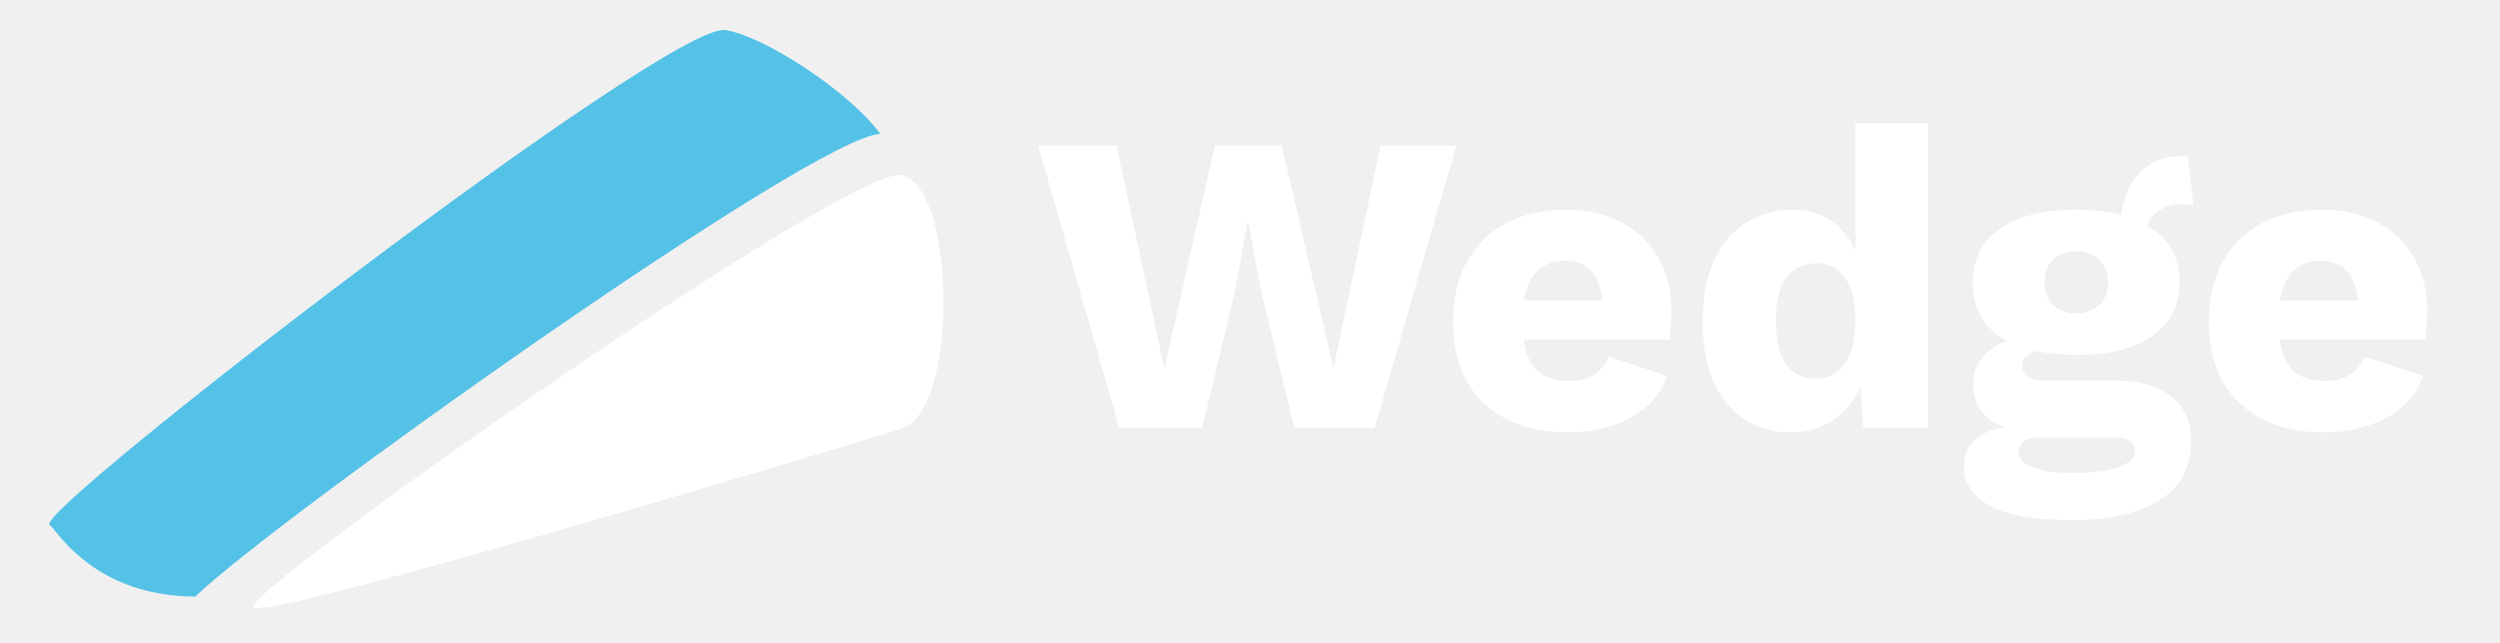
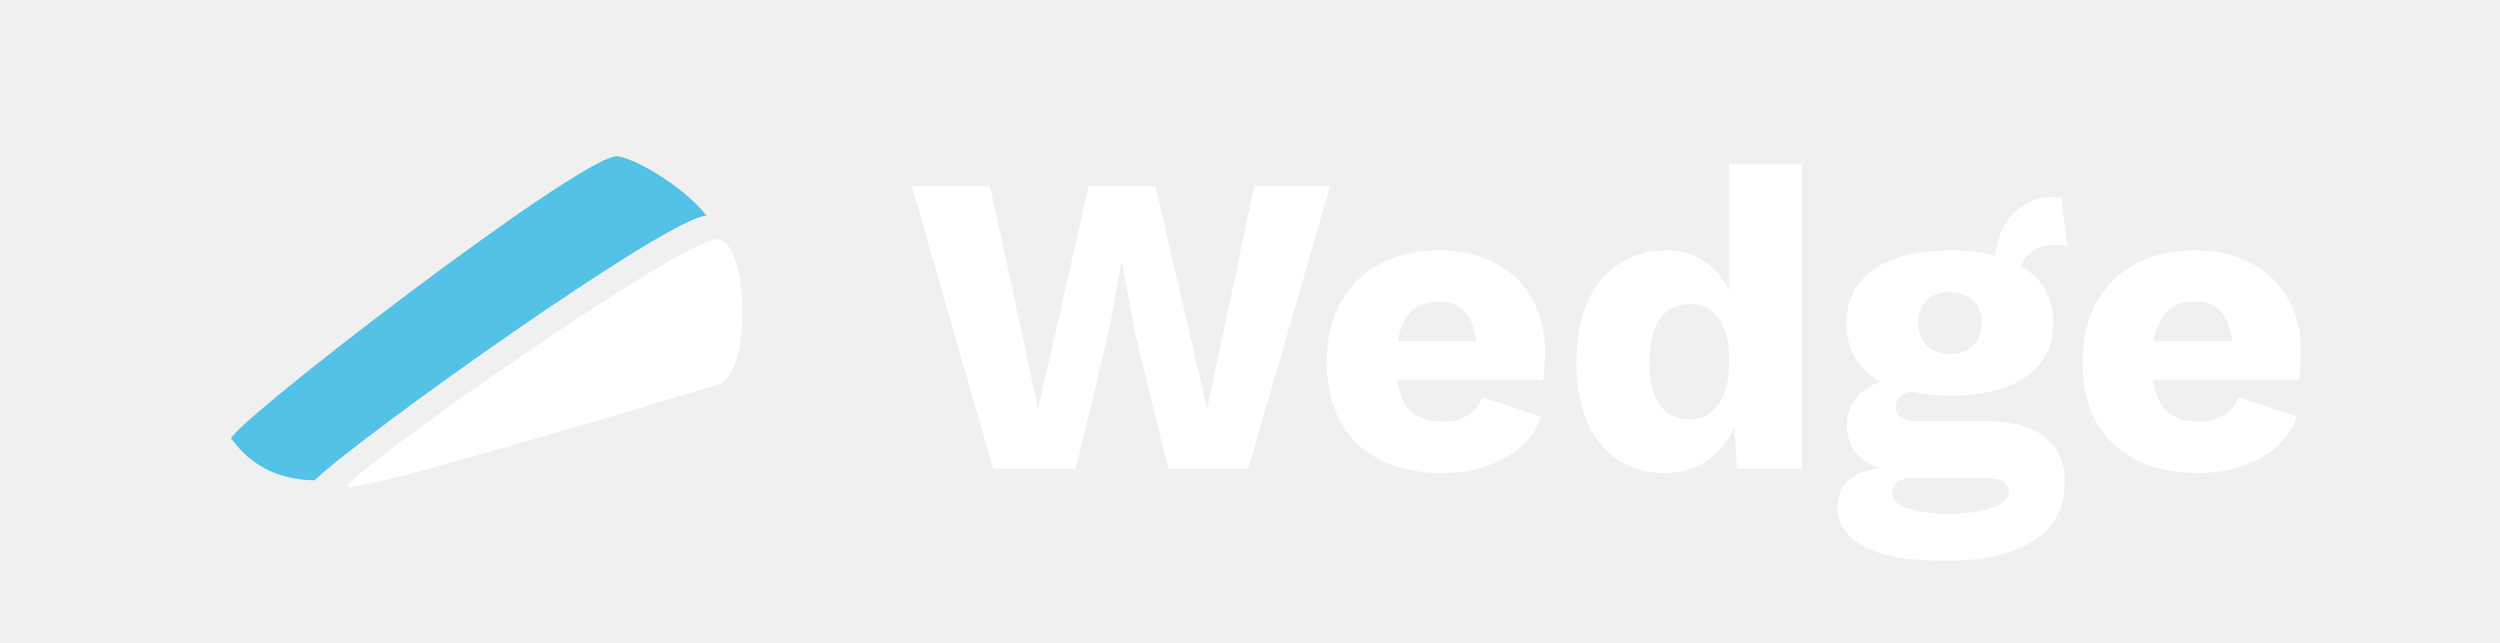
<svg xmlns="http://www.w3.org/2000/svg" width="1168" height="300" viewBox="0 0 1168 300" fill="none">
-   <path d="M523 200L485 68H521.6L544 172.2L567.6 68H598.8L623 172L645 68H680.4L642.2 200H604.8L589.2 136L583.2 103.8H582.8L577 136L561.6 200H523ZM732.867 202C716.201 202 703.001 197.467 693.267 188.4C683.667 179.333 678.867 166.533 678.867 150C678.867 139.067 681.067 129.733 685.467 122C690.001 114.133 696.134 108.2 703.867 104.2C711.734 100.067 720.867 98 731.267 98C741.801 98 750.734 100.067 758.067 104.2C765.534 108.2 771.201 113.8 775.067 121C778.934 128.067 780.867 136.2 780.867 145.4C780.867 147.933 780.734 150.4 780.467 152.8C780.334 155.067 780.201 157 780.067 158.6H711.867C712.801 165.533 715.067 170.533 718.667 173.6C722.267 176.533 727.001 178 732.867 178C737.934 178 741.934 177 744.867 175C747.934 173 750.201 170.2 751.667 166.6L778.867 175.6C777.001 181.333 773.734 186.2 769.067 190.2C764.534 194.067 759.067 197 752.667 199C746.401 201 739.801 202 732.867 202ZM731.267 121.8C720.467 121.8 714.067 128 712.067 140.4H748.667C747.201 128 741.401 121.8 731.267 121.8ZM836.688 202C824.288 202 814.288 197.467 806.688 188.4C799.221 179.333 795.488 166.667 795.488 150.4C795.488 139.2 797.221 129.733 800.688 122C804.288 114.133 809.221 108.2 815.488 104.2C821.888 100.067 829.221 98 837.488 98C844.554 98 850.554 99.733 855.488 103.2C860.554 106.667 864.354 111.267 866.888 117V57.6H900.888V200H870.488L869.288 180.4C866.488 187.067 862.221 192.333 856.488 196.2C850.888 200.067 844.288 202 836.688 202ZM848.488 177C854.088 177 858.554 174.667 861.888 170C865.221 165.333 866.888 158.467 866.888 149.4C866.888 141 865.288 134.533 862.088 130C858.888 125.333 854.421 123 848.688 123C842.821 123 838.154 125.2 834.688 129.6C831.354 133.867 829.688 140.667 829.688 150C829.688 159.333 831.354 166.2 834.688 170.6C838.021 174.867 842.621 177 848.488 177ZM987.678 177.8C999.278 177.8 1008.14 180.267 1014.28 185.2C1020.54 190 1023.68 196.933 1023.68 206C1023.68 218.533 1018.68 227.8 1008.68 233.8C998.811 239.933 985.478 243 968.678 243C950.545 243 937.478 240.733 929.478 236.2C921.478 231.667 917.478 225.533 917.478 217.8C917.478 213.267 918.945 209.4 921.878 206.2C924.945 203 929.811 200.8 936.478 199.6C926.745 196 921.878 189.267 921.878 179.4C921.878 174.733 923.278 170.667 926.078 167.2C928.878 163.6 932.745 161 937.678 159.4C927.011 153.533 921.678 144.4 921.678 132C921.678 121.2 925.878 112.867 934.278 107C942.811 101 954.745 98 970.078 98C977.811 98 984.811 98.8 991.078 100.4C991.611 95.6 992.945 91.133 995.078 87C997.345 82.867 1000.41 79.533 1004.28 77C1008.28 74.333 1013.14 73 1018.88 73C1019.28 73 1019.74 73.067 1020.28 73.2C1020.81 73.2 1021.41 73.2 1022.08 73.2L1024.88 96C1023.41 95.6 1021.81 95.4 1020.08 95.4C1015.41 95.4 1011.68 96.333 1008.88 98.2C1006.08 100.067 1004.21 102.467 1003.28 105.4C1013.28 111.267 1018.28 120.133 1018.28 132C1018.28 142.8 1014.01 151.133 1005.48 157C997.078 162.867 985.278 165.8 970.078 165.8C963.145 165.8 956.878 165.2 951.278 164C946.878 165.333 944.678 167.667 944.678 171C944.678 175.533 948.411 177.8 955.878 177.8H987.678ZM970.078 117.4C965.678 117.4 962.078 118.667 959.278 121.2C956.611 123.733 955.278 127.333 955.278 132C955.278 136.533 956.611 140.067 959.278 142.6C962.078 145.133 965.678 146.4 970.078 146.4C974.345 146.4 977.878 145.133 980.678 142.6C983.478 140.067 984.878 136.533 984.878 132C984.878 127.333 983.478 123.733 980.678 121.2C977.878 118.667 974.345 117.4 970.078 117.4ZM968.878 221C978.478 221 985.611 220 990.278 218C995.078 216.133 997.478 213.733 997.478 210.8C997.478 208.8 996.678 207.2 995.078 206C993.611 204.933 991.011 204.4 987.278 204.4H951.478C948.945 204.4 946.878 205.067 945.278 206.4C943.811 207.733 943.078 209.4 943.078 211.4C943.078 214.467 945.345 216.8 949.878 218.4C954.411 220.133 960.745 221 968.878 221ZM1085.99 202C1069.33 202 1056.13 197.467 1046.39 188.4C1036.79 179.333 1031.99 166.533 1031.99 150C1031.99 139.067 1034.19 129.733 1038.59 122C1043.13 114.133 1049.26 108.2 1056.99 104.2C1064.86 100.067 1073.99 98 1084.39 98C1094.93 98 1103.86 100.067 1111.19 104.2C1118.66 108.2 1124.33 113.8 1128.19 121C1132.06 128.067 1133.99 136.2 1133.99 145.4C1133.99 147.933 1133.86 150.4 1133.59 152.8C1133.46 155.067 1133.33 157 1133.19 158.6H1064.99C1065.93 165.533 1068.19 170.533 1071.79 173.6C1075.39 176.533 1080.13 178 1085.99 178C1091.06 178 1095.06 177 1097.99 175C1101.06 173 1103.33 170.2 1104.79 166.6L1131.99 175.6C1130.13 181.333 1126.86 186.2 1122.19 190.2C1117.66 194.067 1112.19 197 1105.79 199C1099.53 201 1092.93 202 1085.99 202ZM1084.39 121.8C1073.59 121.8 1067.19 128 1065.19 140.4H1101.79C1100.33 128 1094.53 121.8 1084.39 121.8Z" fill="white" />
-   <path d="M421.043 200.298C448.579 191.67 446.205 85.908 421.039 81.802C395.874 77.696 110.254 278.388 118.352 283.901C126.45 289.413 393.506 208.926 421.043 200.298Z" fill="white" />
-   <path fill-rule="evenodd" clip-rule="evenodd" d="M91.269 278.712C127.516 243.448 380.749 63.243 411.229 62.586C397.563 43.392 357.145 16.799 338.853 14.051C312.36 10.071 14.711 239.605 23.177 245.184C23.645 245.492 24.422 246.447 25.565 247.85C32.102 255.88 50.584 278.583 91.269 278.712Z" fill="#54C1E7" />
+   <path d="M464 219L426 87H462.6L485 191.2L508.6 87H539.8L564 191L586 87H621.4L583.2 219H545.8L530.2 155L524.2 122.8H523.8L518 155L502.6 219H464ZM673.867 221C657.201 221 644.001 216.467 634.267 207.4C624.667 198.333 619.867 185.533 619.867 169C619.867 158.067 622.067 148.733 626.467 141C631.001 133.133 637.134 127.2 644.867 123.2C652.734 119.067 661.867 117 672.267 117C682.801 117 691.734 119.067 699.067 123.2C706.534 127.2 712.201 132.8 716.067 140C719.934 147.067 721.867 155.2 721.867 164.4C721.867 166.933 721.734 169.4 721.467 171.8C721.334 174.067 721.201 176 721.067 177.6H652.867C653.801 184.533 656.067 189.533 659.667 192.6C663.267 195.533 668.001 197 673.867 197C678.934 197 682.934 196 685.867 194C688.934 192 691.201 189.2 692.667 185.6L719.867 194.6C718.001 200.333 714.734 205.2 710.067 209.2C705.534 213.067 700.067 216 693.667 218C687.401 220 680.801 221 673.867 221ZM672.267 140.8C661.467 140.8 655.067 147 653.067 159.4H689.667C688.201 147 682.401 140.8 672.267 140.8ZM777.688 221C765.288 221 755.288 216.467 747.688 207.4C740.221 198.333 736.488 185.667 736.488 169.4C736.488 158.2 738.221 148.733 741.688 141C745.288 133.133 750.221 127.2 756.488 123.2C762.888 119.067 770.221 117 778.488 117C785.554 117 791.554 118.733 796.488 122.2C801.554 125.667 805.354 130.267 807.888 136V76.6H841.888V219H811.488L810.288 199.4C807.488 206.067 803.221 211.333 797.488 215.2C791.888 219.067 785.288 221 777.688 221ZM789.488 196C795.088 196 799.554 193.667 802.888 189C806.221 184.333 807.888 177.467 807.888 168.4C807.888 160 806.288 153.533 803.088 149C799.888 144.333 795.421 142 789.688 142C783.821 142 779.154 144.2 775.688 148.6C772.354 152.867 770.688 159.667 770.688 169C770.688 178.333 772.354 185.2 775.688 189.6C779.021 193.867 783.621 196 789.488 196ZM928.678 196.8C940.278 196.8 949.145 199.267 955.278 204.2C961.545 209 964.678 215.933 964.678 225C964.678 237.533 959.678 246.8 949.678 252.8C939.811 258.933 926.478 262 909.678 262C891.545 262 878.478 259.733 870.478 255.2C862.478 250.667 858.478 244.533 858.478 236.8C858.478 232.267 859.945 228.4 862.878 225.2C865.945 222 870.811 219.8 877.478 218.6C867.745 215 862.878 208.267 862.878 198.4C862.878 193.733 864.278 189.667 867.078 186.2C869.878 182.6 873.745 180 878.678 178.4C868.011 172.533 862.678 163.4 862.678 151C862.678 140.2 866.878 131.867 875.278 126C883.811 120 895.745 117 911.078 117C918.811 117 925.811 117.8 932.078 119.4C932.611 114.6 933.945 110.133 936.078 106C938.345 101.867 941.411 98.533 945.278 96C949.278 93.333 954.145 92 959.878 92C960.278 92 960.745 92.067 961.278 92.2C961.811 92.2 962.411 92.2 963.078 92.2L965.878 115C964.411 114.6 962.811 114.4 961.078 114.4C956.411 114.4 952.678 115.333 949.878 117.2C947.078 119.067 945.211 121.467 944.278 124.4C954.278 130.267 959.278 139.133 959.278 151C959.278 161.8 955.011 170.133 946.478 176C938.078 181.867 926.278 184.8 911.078 184.8C904.145 184.8 897.878 184.2 892.278 183C887.878 184.333 885.678 186.667 885.678 190C885.678 194.533 889.411 196.8 896.878 196.8H928.678ZM911.078 136.4C906.678 136.4 903.078 137.667 900.278 140.2C897.611 142.733 896.278 146.333 896.278 151C896.278 155.533 897.611 159.067 900.278 161.6C903.078 164.133 906.678 165.4 911.078 165.4C915.345 165.4 918.878 164.133 921.678 161.6C924.478 159.067 925.878 155.533 925.878 151C925.878 146.333 924.478 142.733 921.678 140.2C918.878 137.667 915.345 136.4 911.078 136.4ZM909.878 240C919.478 240 926.611 239 931.278 237C936.078 235.133 938.478 232.733 938.478 229.8C938.478 227.8 937.678 226.2 936.078 225C934.611 223.933 932.011 223.4 928.278 223.4H892.478C889.945 223.4 887.878 224.067 886.278 225.4C884.811 226.733 884.078 228.4 884.078 230.4C884.078 233.467 886.345 235.8 890.878 237.4C895.411 239.133 901.745 240 909.878 240ZM1026.99 221C1010.33 221 997.126 216.467 987.392 207.4C977.792 198.333 972.992 185.533 972.992 169C972.992 158.067 975.192 148.733 979.592 141C984.126 133.133 990.259 127.2 997.992 123.2C1005.86 119.067 1014.99 117 1025.39 117C1035.93 117 1044.86 119.067 1052.19 123.2C1059.66 127.2 1065.33 132.8 1069.19 140C1073.06 147.067 1074.99 155.2 1074.99 164.4C1074.99 166.933 1074.86 169.4 1074.59 171.8C1074.46 174.067 1074.33 176 1074.19 177.6H1005.99C1006.93 184.533 1009.19 189.533 1012.79 192.6C1016.39 195.533 1021.13 197 1026.99 197C1032.06 197 1036.06 196 1038.99 194C1042.06 192 1044.33 189.2 1045.79 185.6L1072.99 194.6C1071.13 200.333 1067.86 205.2 1063.19 209.2C1058.66 213.067 1053.19 216 1046.79 218C1040.53 220 1033.93 221 1026.99 221ZM1025.39 140.8C1014.59 140.8 1008.19 147 1006.19 159.4H1042.79C1041.33 147 1035.53 140.8 1025.39 140.8Z" fill="white" />
+   <path d="M335.61 179.53C351.356 174.596 349.998 114.118 335.608 111.771C321.217 109.423 157.894 224.183 162.524 227.336C167.154 230.488 319.864 184.464 335.61 179.53Z" fill="white" />
+   <path fill-rule="evenodd" clip-rule="evenodd" d="M147.038 224.369C167.765 204.204 312.568 101.16 329.998 100.782C322.184 89.807 299.072 74.601 288.612 73.029C273.463 70.753 103.26 202.006 108.101 205.196C108.369 205.372 108.813 205.919 109.467 206.721C113.205 211.313 123.773 224.295 147.038 224.369Z" fill="#54C1E7" />
</svg>
